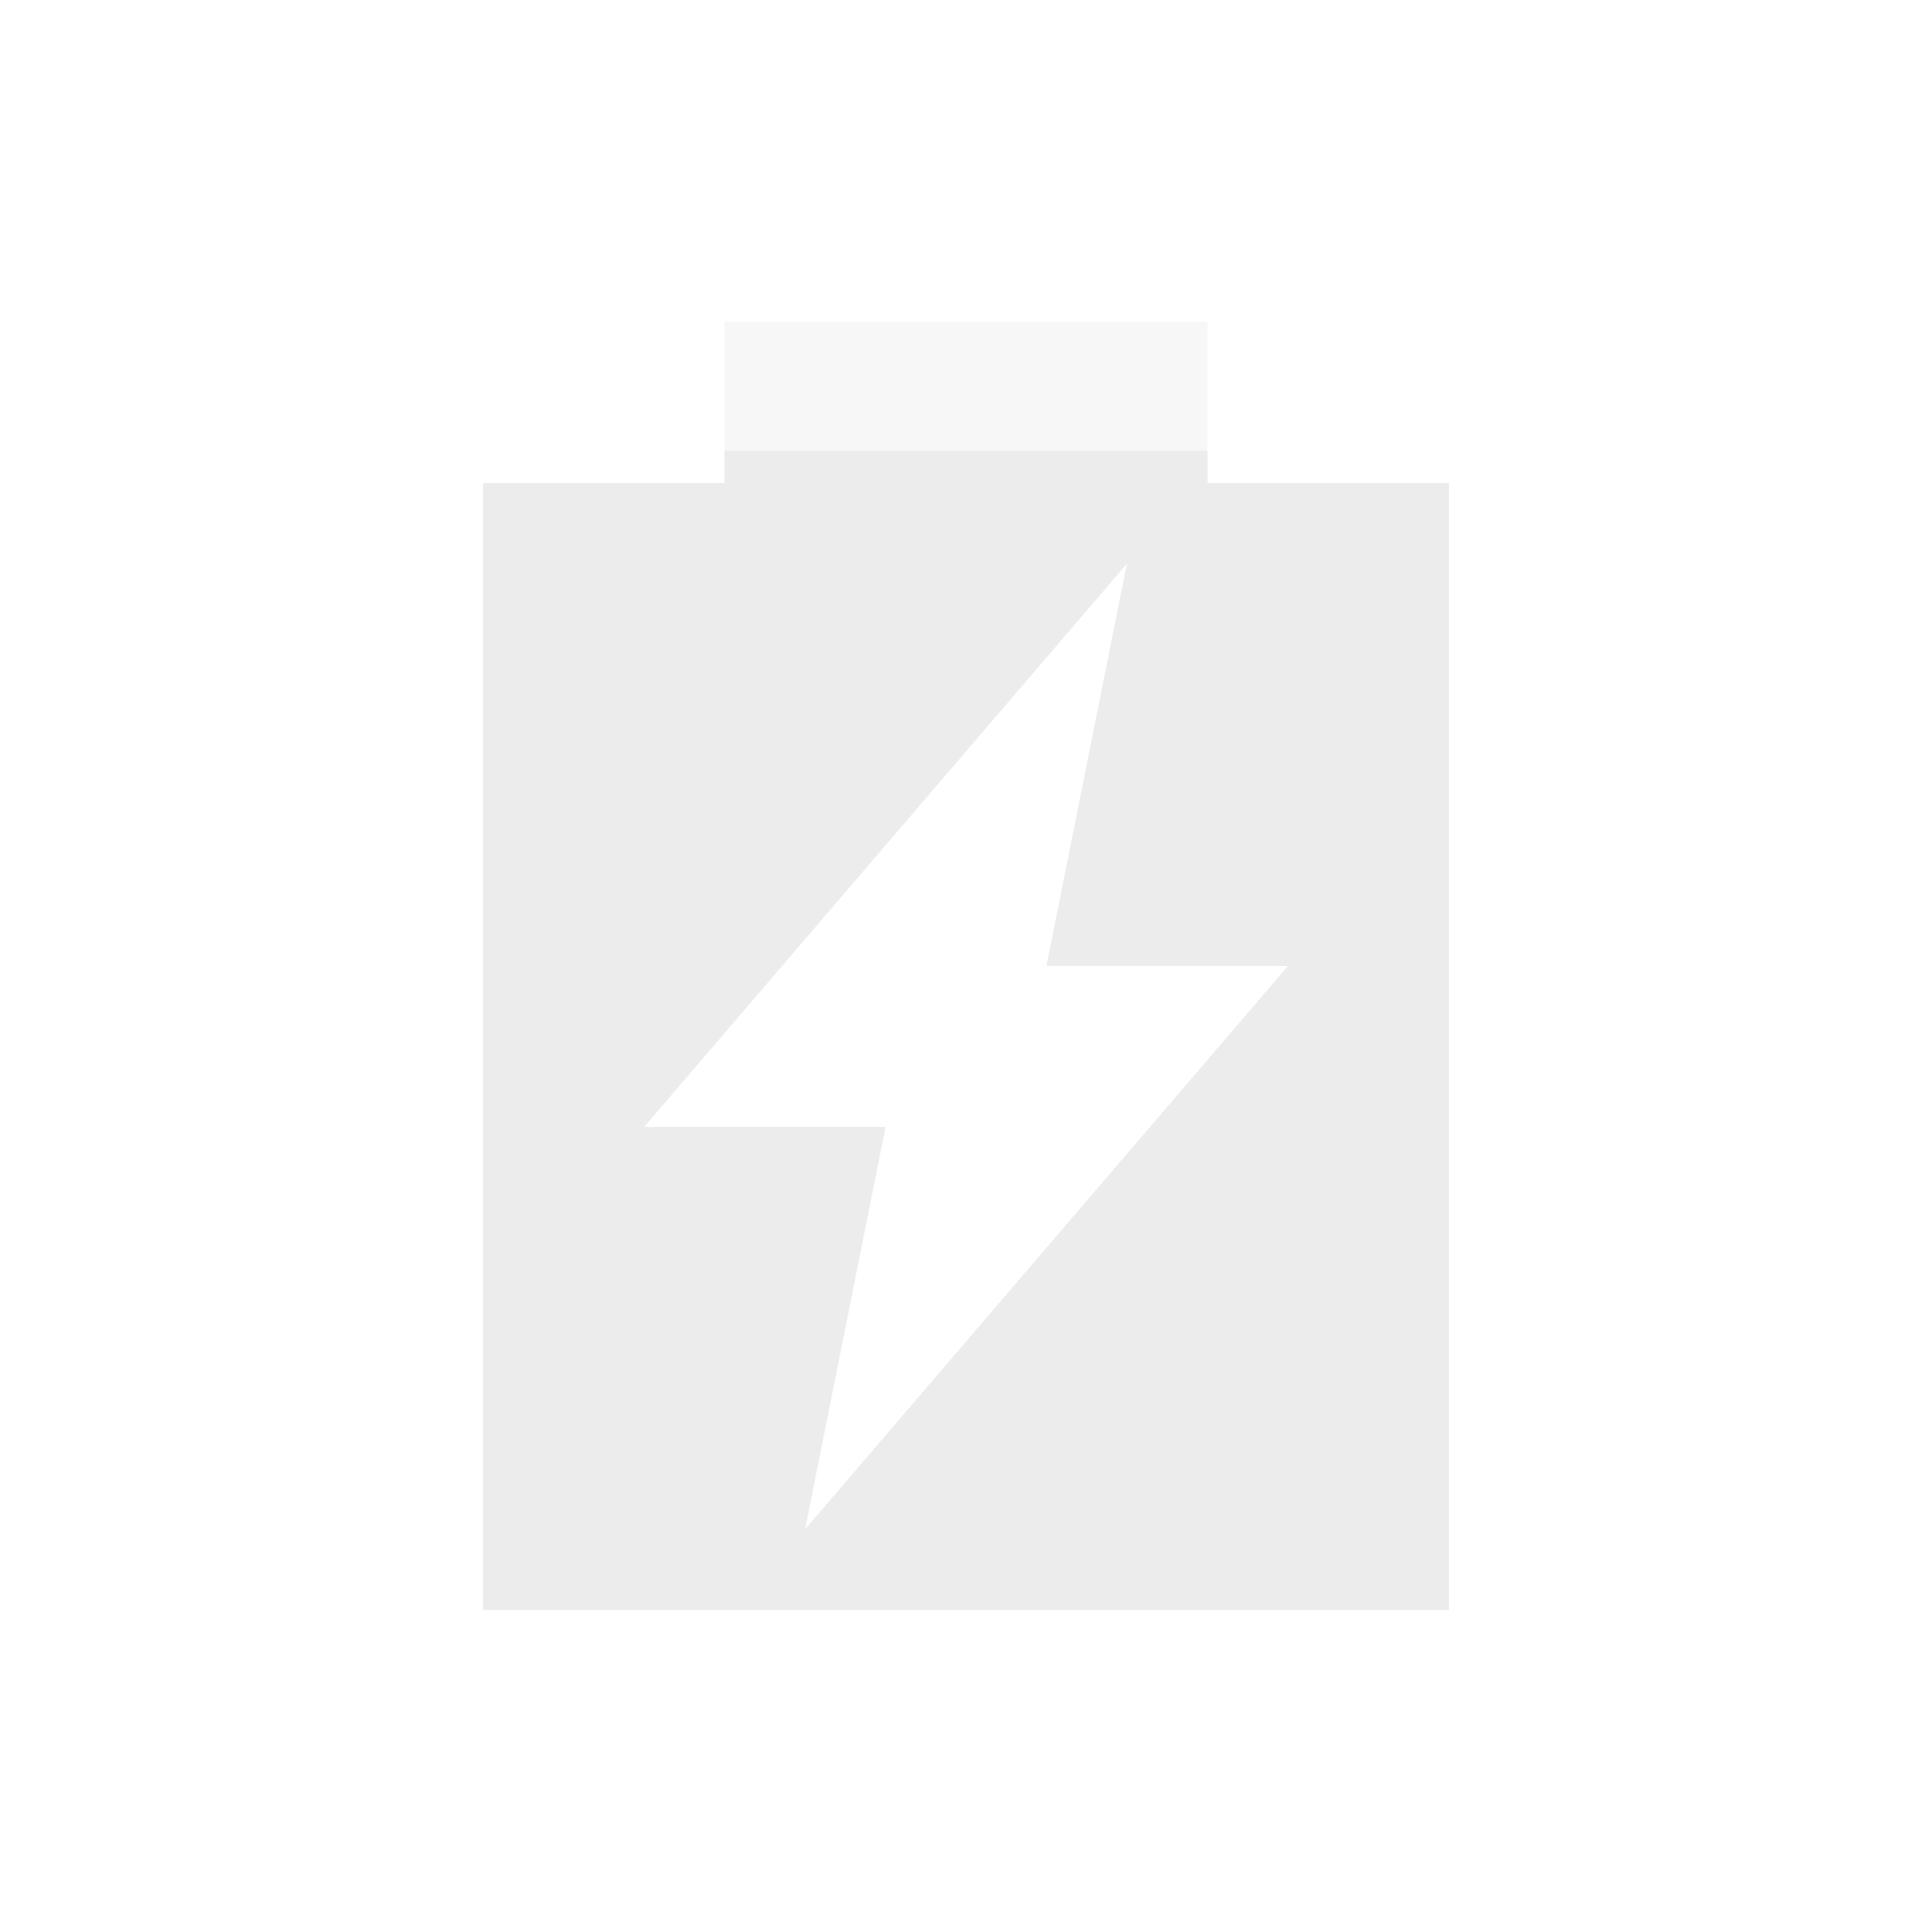
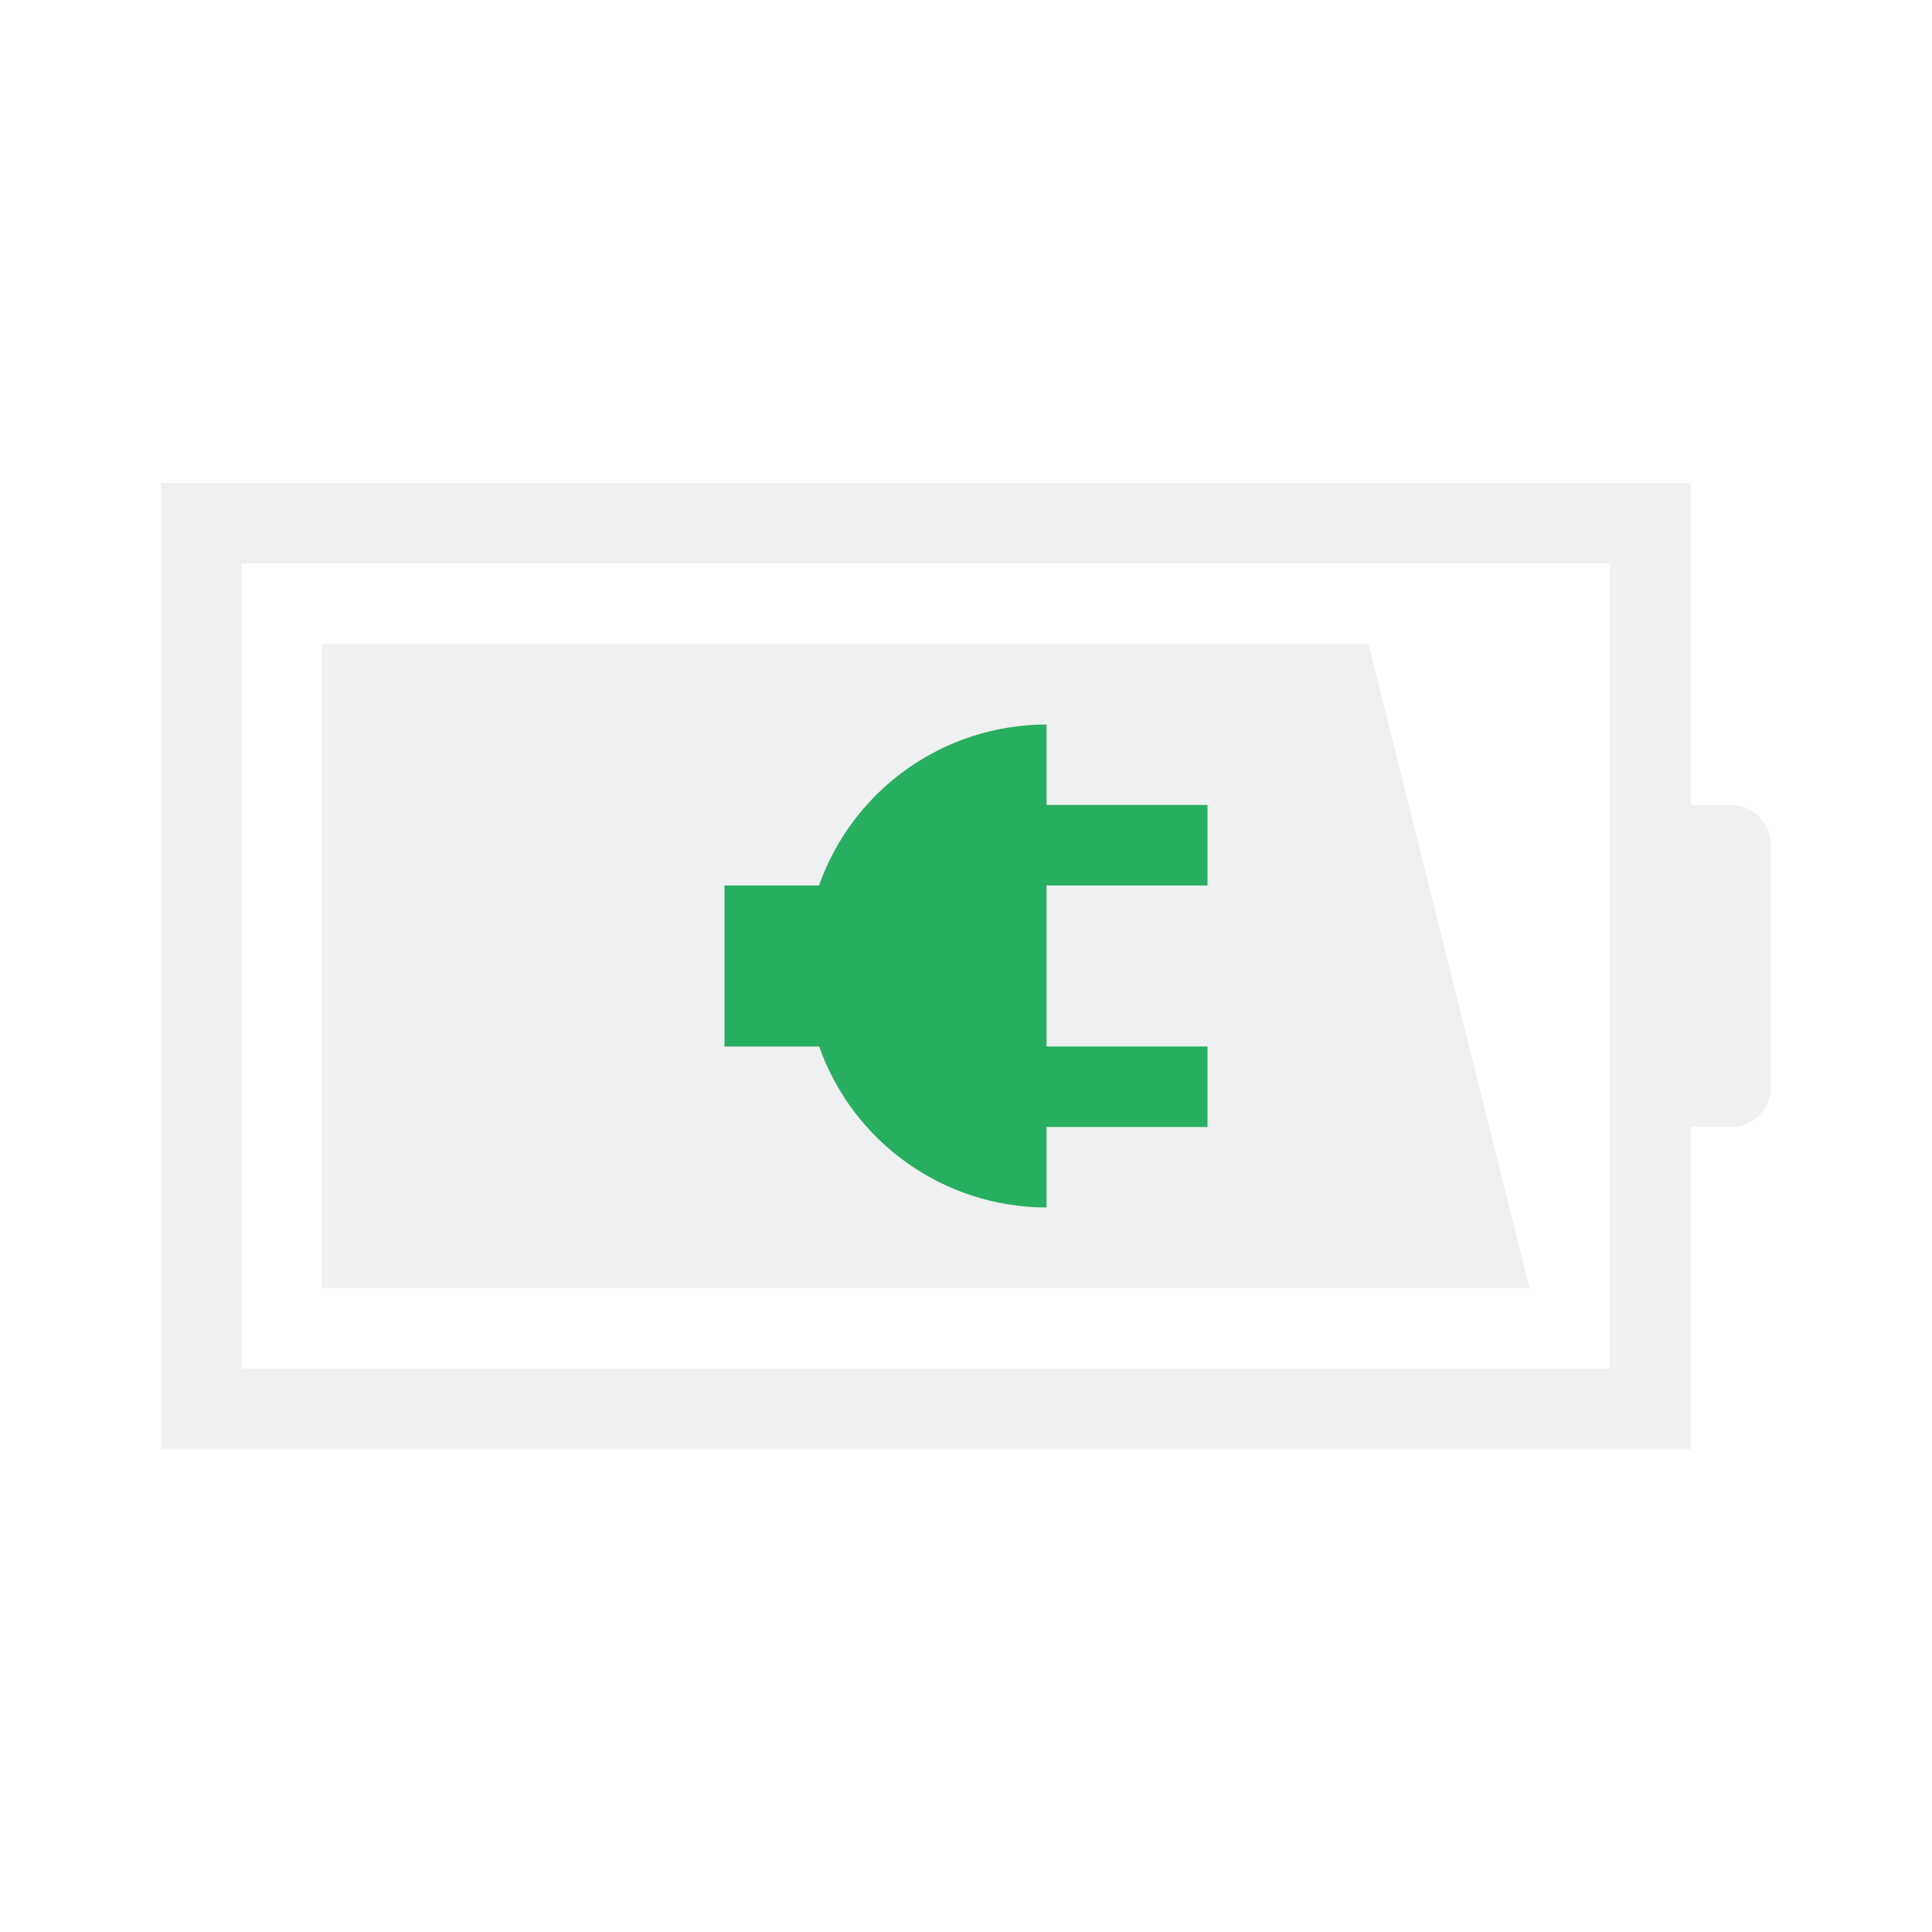
- <svg xmlns="http://www.w3.org/2000/svg" viewBox="0 0 24 24">
-   <path d="m 9 4 0 2 -3 0 0 14 l 12 0 0 -14 -3 0 0 -2 -6 0 m 5 3 l -1 5 3 0 -6 7 1 -5 l -3 0 6 -7" style="fill:#ececec;opacity:0.4;fill-opacity:1" />
-   <path d="m 9 5.6 0 0.4 -3 0 0 14 l 12 0 0 -14 l -3 0 0 -0.4 -6 0 z m 5 1.4 -1 5 3 0 -6 7 1 -5 -3 0 6 -7" style="fill:#ececec;opacity:1;fill-opacity:1" />
+ <svg xmlns="http://www.w3.org/2000/svg" height="24" width="24" viewBox="0 0 24 24">
+   <defs id="defs1">
+     <style type="text/css" id="current-color-scheme">
+             .ColorScheme-Text {
+                 color:#eff0f1;
+             }
+             .ColorScheme-PositiveText {
+                 color:#27ae60;
+             }
+         </style>
+   </defs>
+   <g transform="translate(1,1)">
+     <path style="fill:currentColor;fill-opacity:1;stroke:none" class="ColorScheme-Text" d="M3 7v8h15l-2-8zM1 5v12h19v-4h.5c.277 0 .5-.223.5-.5v-3c0-.277-.223-.5-.5-.5H20V5H3zm1 1h17v10H2z" fill-rule="evenodd" />
+     <path d="M12 8a3 3 0 0 0-2.826 2H8v2h1.176A3 3 0 0 0 12 14v-1h2v-1h-2v-2h2V9h-2z" class="ColorScheme-PositiveText" fill="currentColor" />
+   </g>
</svg>
